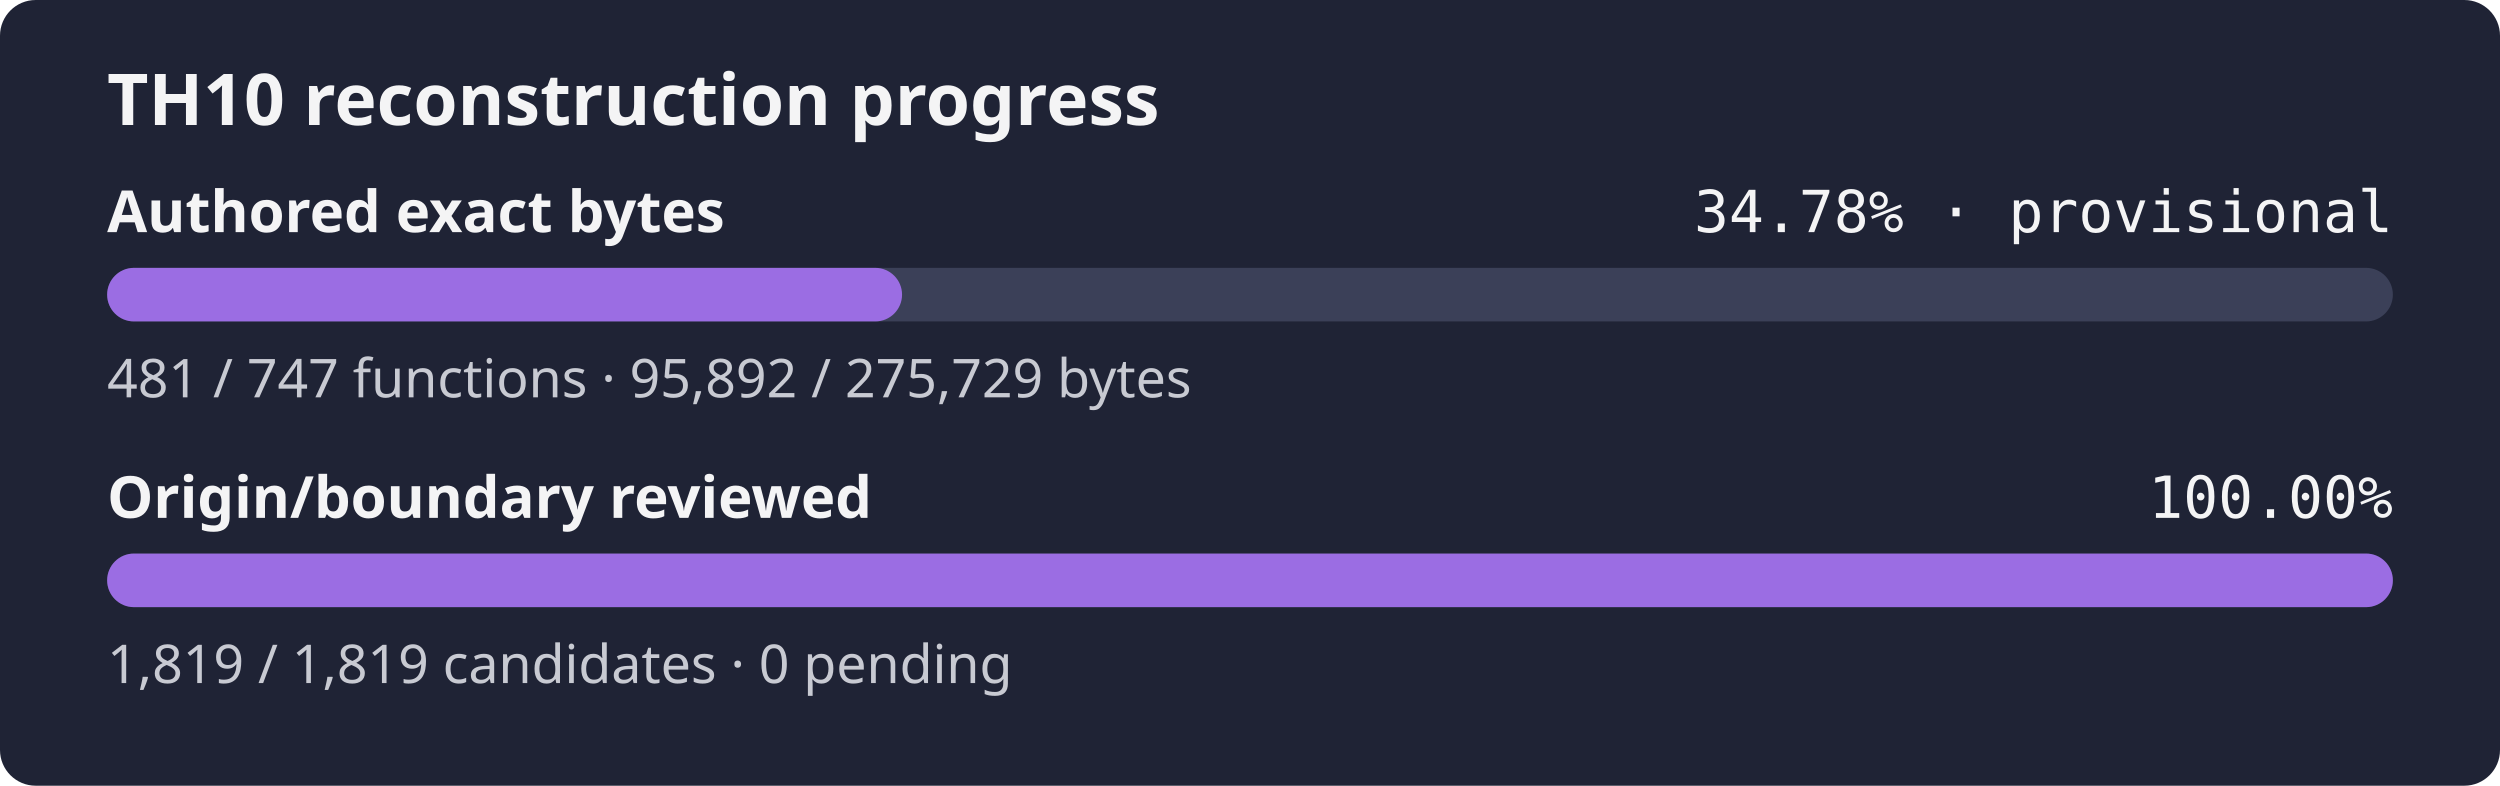
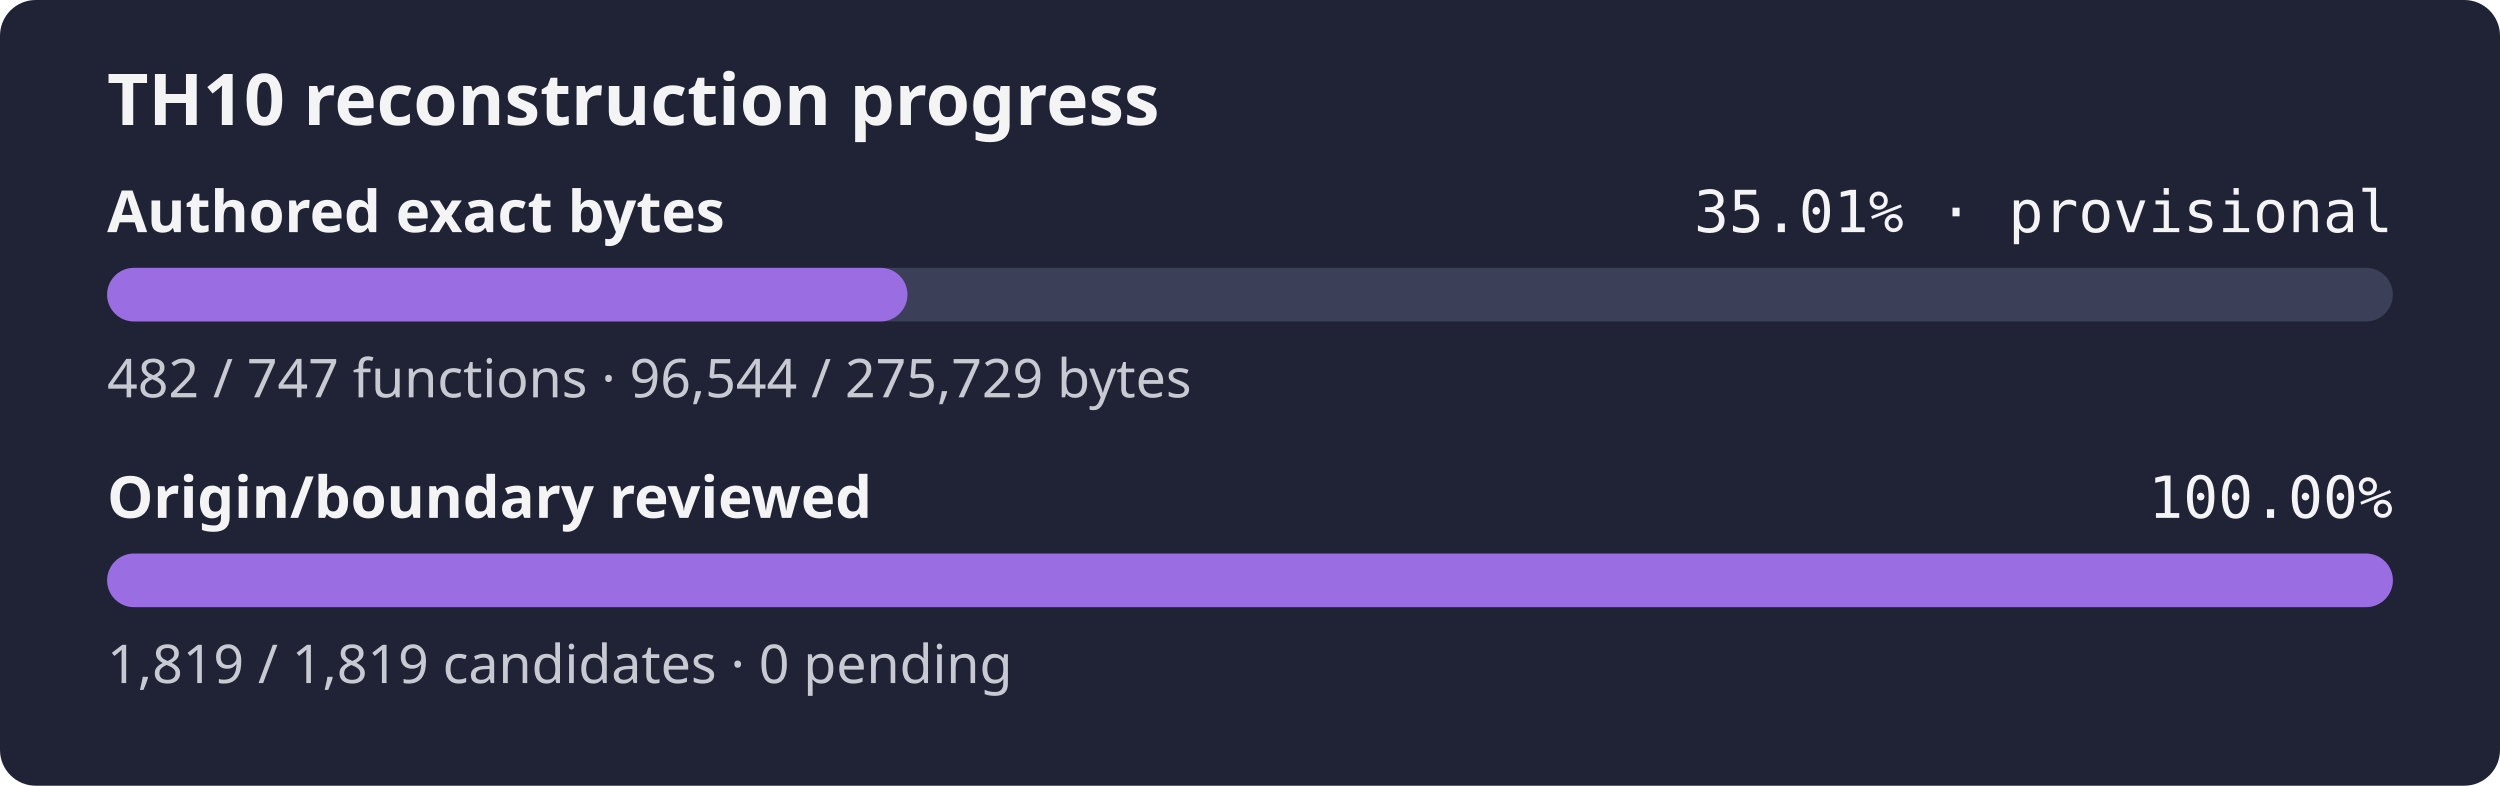
- <svg xmlns="http://www.w3.org/2000/svg" width="560" height="176" role="img" aria-label="TH10 reconstruction progress: currently classified authored bytes 34.78% exact, provisional inventory, origin and boundary review 100.00%">
+ <svg xmlns="http://www.w3.org/2000/svg" width="560" height="176" role="img" aria-label="TH10 reconstruction progress: currently classified authored bytes 35.01% exact, provisional inventory, origin and boundary review 100.00%">
  <rect width="560" height="176" rx="8" fill="#1f2335" />
  <text x="24" y="28" fill="#f4f4f5" font-family="sans-serif" font-size="16" font-weight="600">TH10 reconstruction progress</text>
  <text x="24" y="52" fill="#f4f4f5" font-family="sans-serif" font-size="13" font-weight="600">Authored exact bytes</text>
-   <text x="536" y="52" fill="#f4f4f5" text-anchor="end" font-family="monospace" font-size="13">34.78% · provisional</text>
+   <text x="536" y="52" fill="#f4f4f5" text-anchor="end" font-family="monospace" font-size="13">35.01% · provisional</text>
  <rect x="24" y="60" width="512" height="12" rx="6" fill="#3b4058" />
-   <rect x="24" y="60" width="178.06" height="12" rx="6" fill="#9b6de3" />
-   <text x="24" y="89" fill="#c8cad2" font-family="sans-serif" font-size="12">481 / 747 functions · 95,892 / 275,729 bytes</text>
+   <rect x="24" y="60" width="179.27" height="12" rx="6" fill="#9b6de3" />
+   <text x="24" y="89" fill="#c8cad2" font-family="sans-serif" font-size="12">482 / 747 functions · 96,544 / 275,729 bytes</text>
  <text x="24" y="116" fill="#f4f4f5" font-family="sans-serif" font-size="13" font-weight="600">Origin/boundary reviewed</text>
  <text x="536" y="116" fill="#f4f4f5" text-anchor="end" font-family="monospace" font-size="13">100.00%</text>
  <rect x="24" y="124" width="512" height="12" rx="6" fill="#3b4058" />
  <rect x="24" y="124" width="512.00" height="12" rx="6" fill="#9b6de3" />
  <text x="24" y="153" fill="#c8cad2" font-family="sans-serif" font-size="12">1,819 / 1,819 candidates · 0 pending</text>
</svg>
